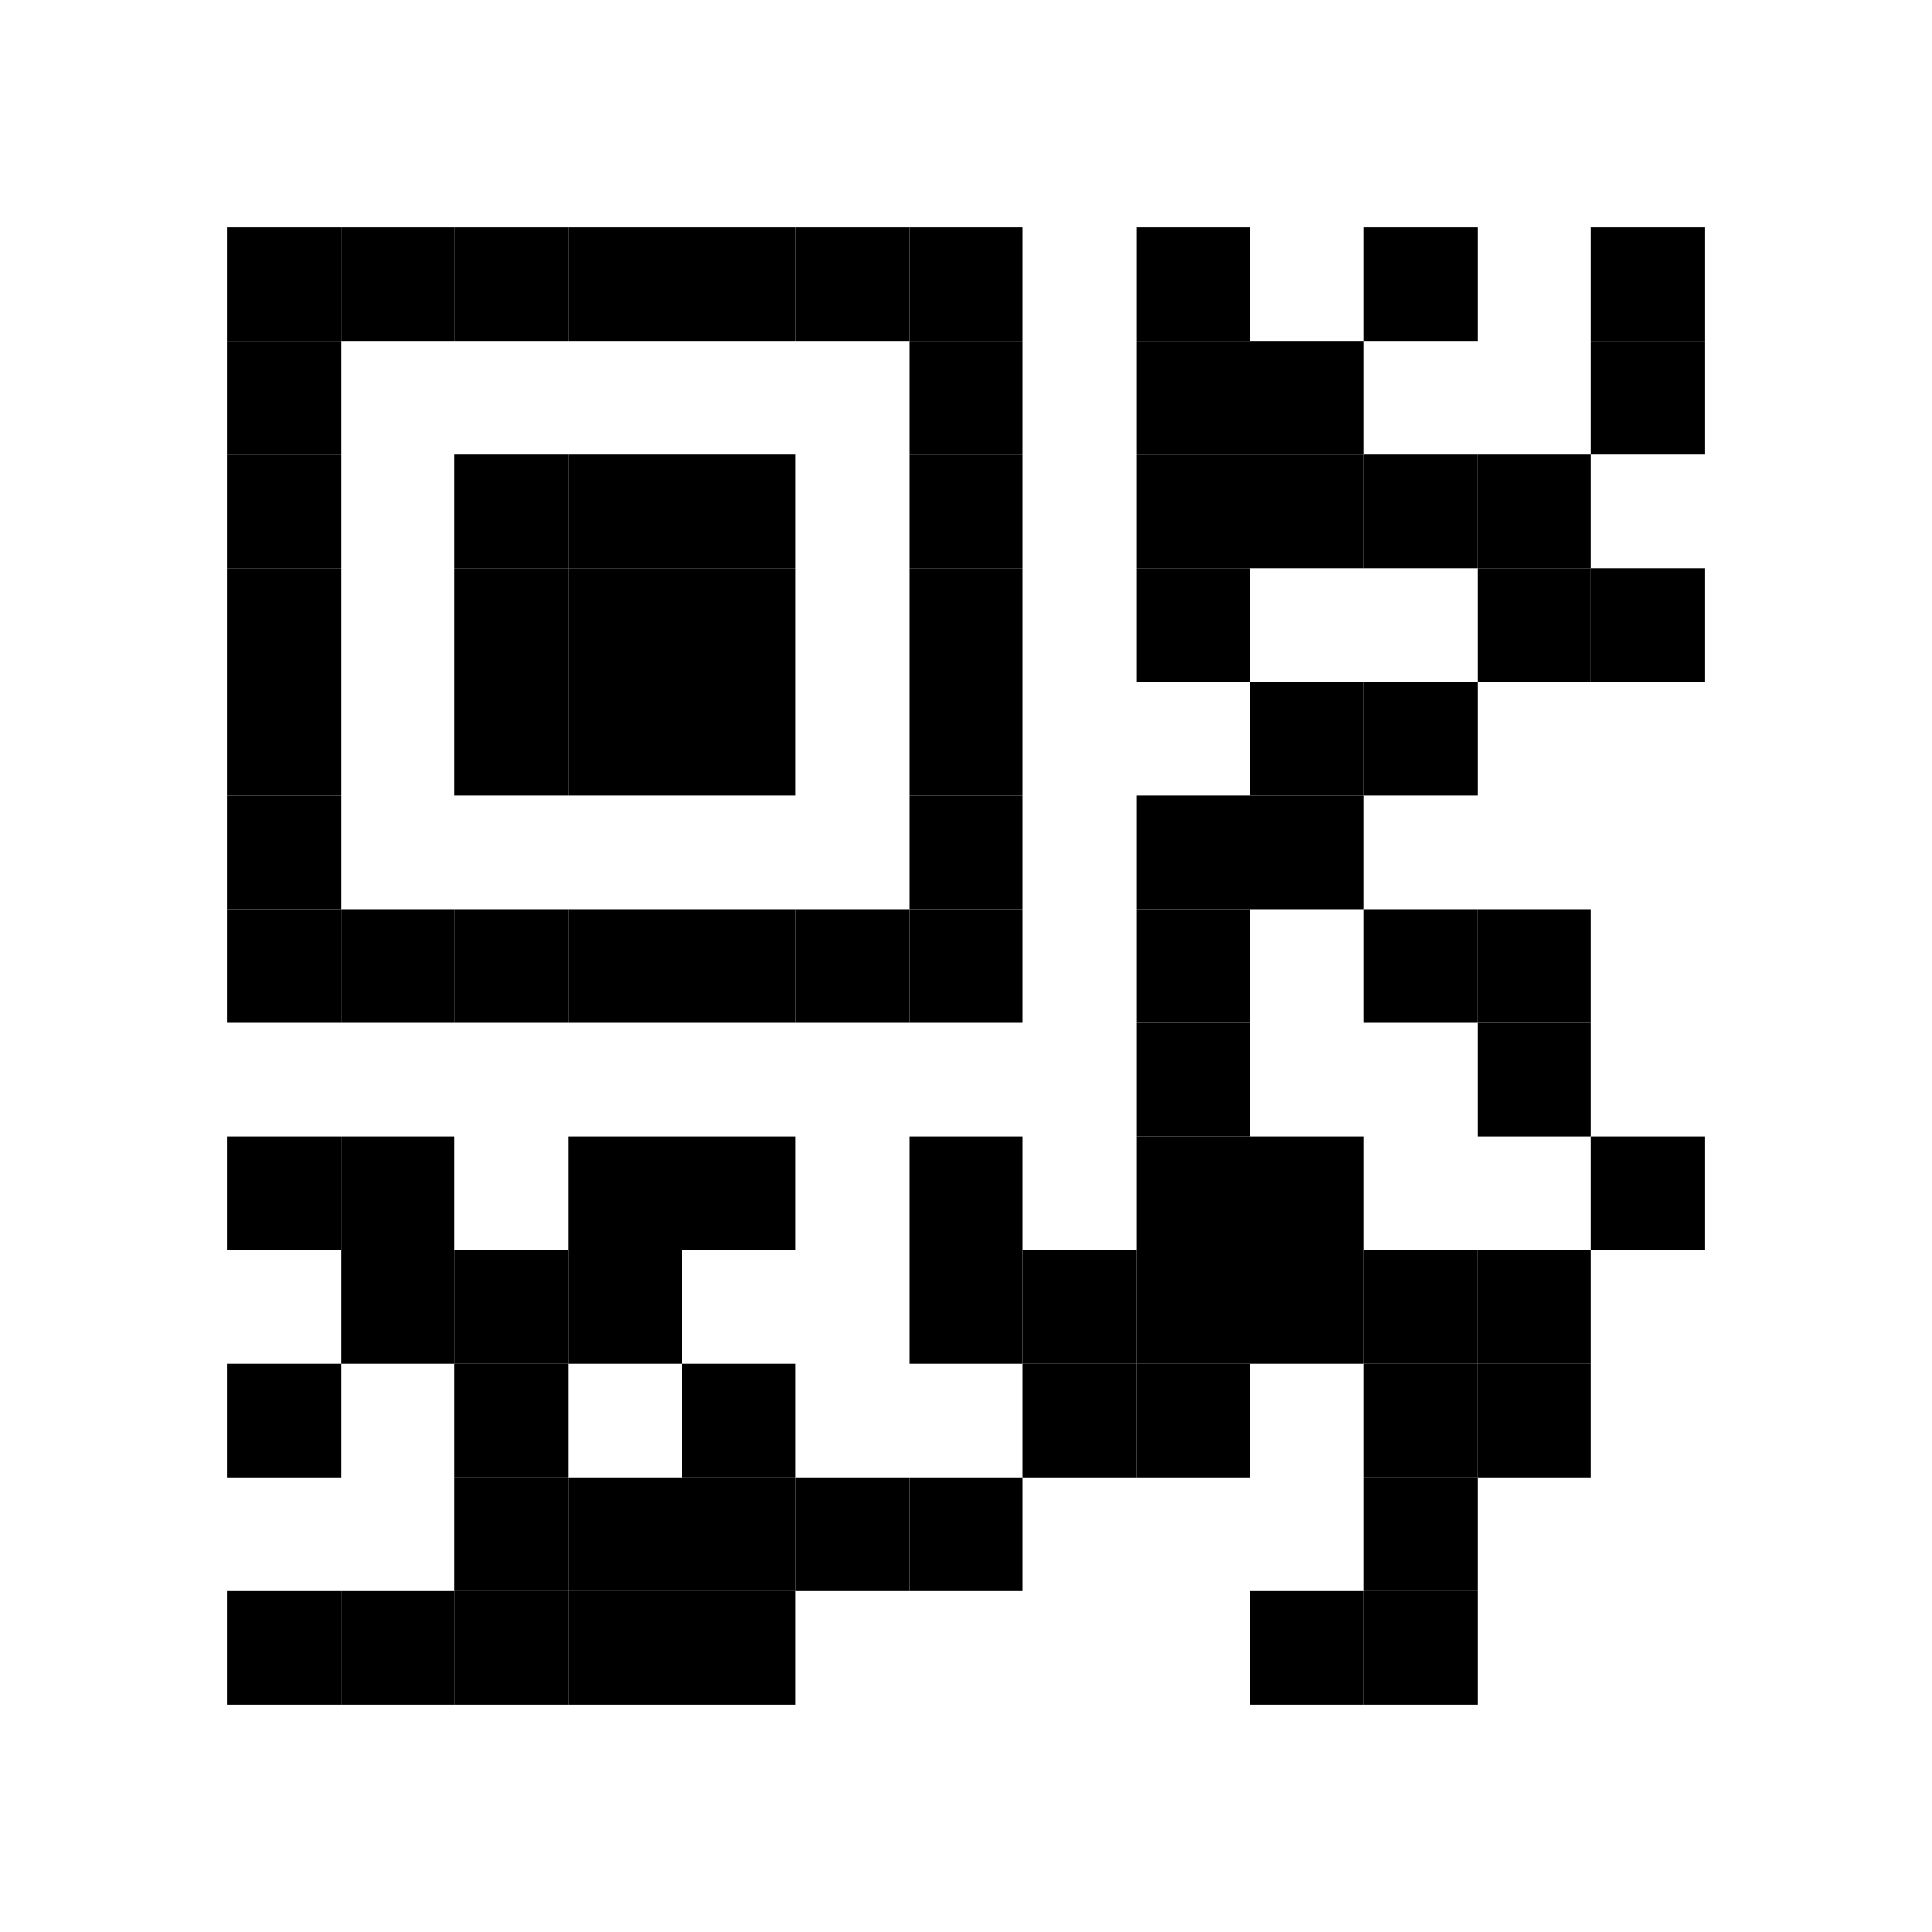
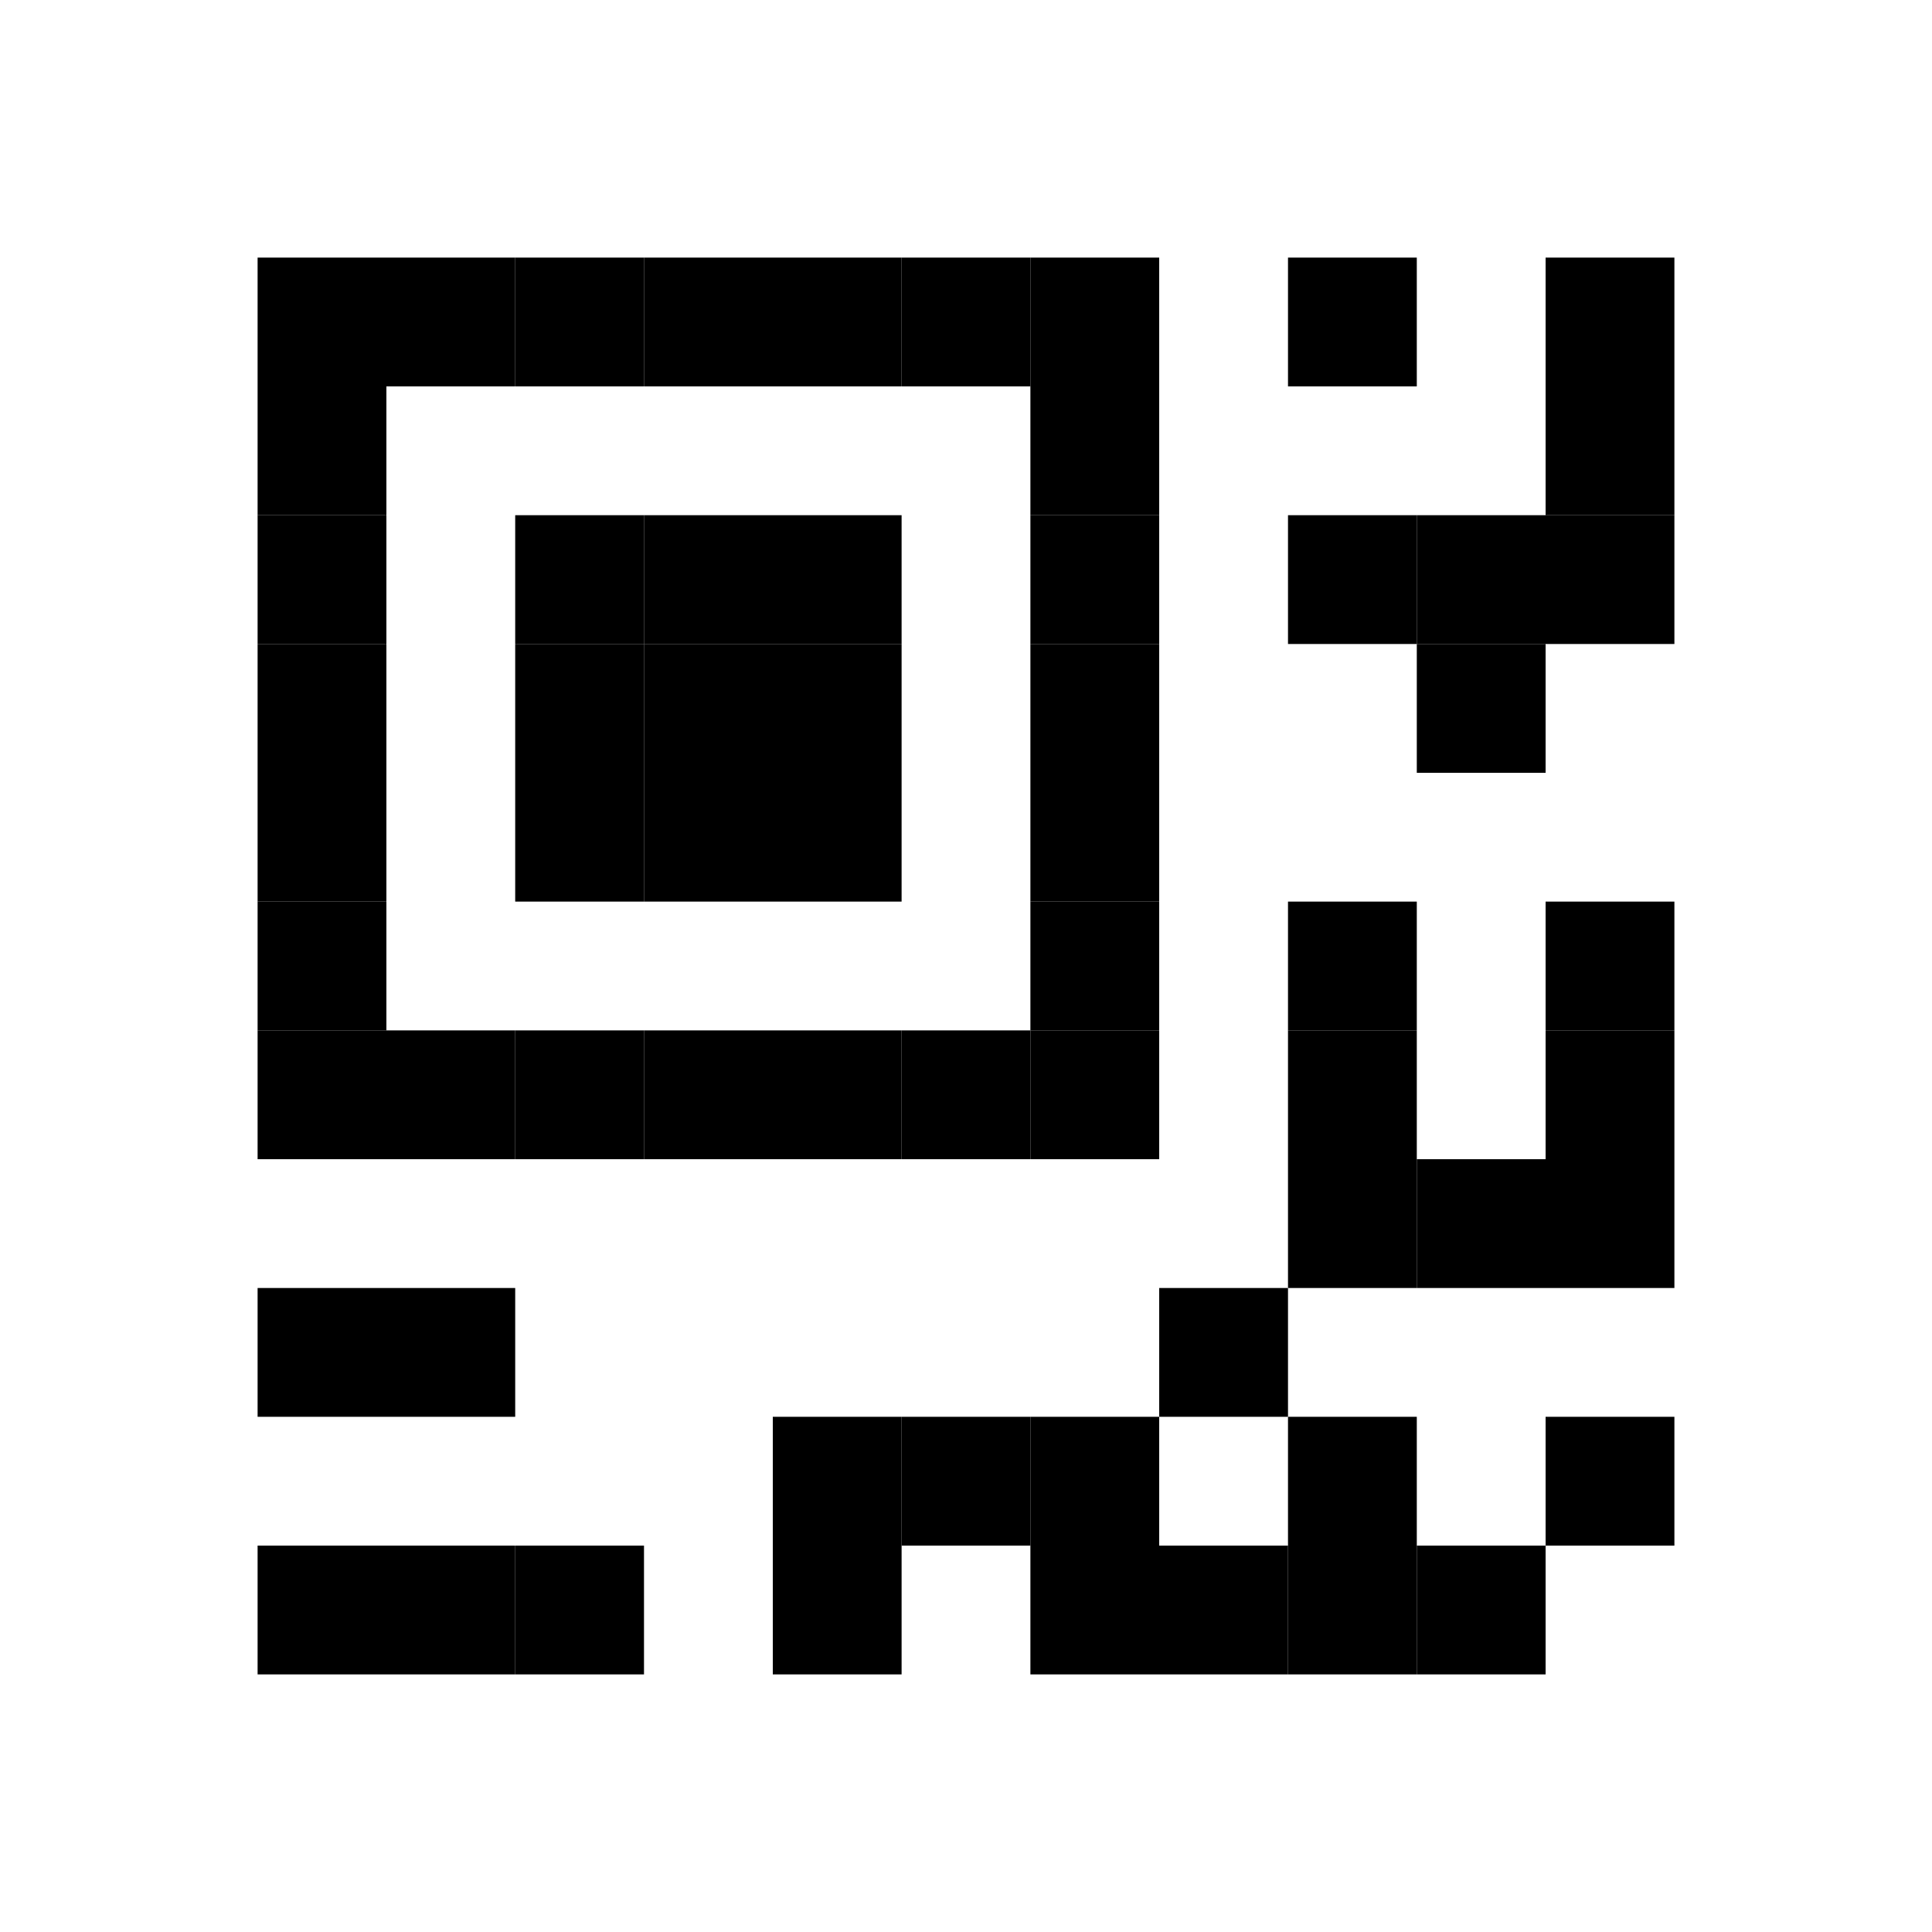
- <svg xmlns="http://www.w3.org/2000/svg" viewBox="0 0 170 170" width="170" height="170">
-   <rect width="170" height="170" fill="#FFFFFF" />
+ <svg xmlns="http://www.w3.org/2000/svg" viewBox="0 0 150 150" width="150" height="150">
+   <rect width="150" height="150" fill="#FFFFFF" />
  <rect x="20" y="20" width="10" height="10" fill="#000000" />
  <rect x="30" y="20" width="10" height="10" fill="#000000" />
  <rect x="40" y="20" width="10" height="10" fill="#000000" />
  <rect x="50" y="20" width="10" height="10" fill="#000000" />
  <rect x="60" y="20" width="10" height="10" fill="#000000" />
  <rect x="70" y="20" width="10" height="10" fill="#000000" />
  <rect x="80" y="20" width="10" height="10" fill="#000000" />
  <rect x="100" y="20" width="10" height="10" fill="#000000" />
  <rect x="120" y="20" width="10" height="10" fill="#000000" />
-   <rect x="140" y="20" width="10" height="10" fill="#000000" />
  <rect x="20" y="30" width="10" height="10" fill="#000000" />
  <rect x="80" y="30" width="10" height="10" fill="#000000" />
-   <rect x="100" y="30" width="10" height="10" fill="#000000" />
-   <rect x="110" y="30" width="10" height="10" fill="#000000" />
-   <rect x="140" y="30" width="10" height="10" fill="#000000" />
+   <rect x="120" y="30" width="10" height="10" fill="#000000" />
  <rect x="20" y="40" width="10" height="10" fill="#000000" />
  <rect x="40" y="40" width="10" height="10" fill="#000000" />
  <rect x="50" y="40" width="10" height="10" fill="#000000" />
  <rect x="60" y="40" width="10" height="10" fill="#000000" />
  <rect x="80" y="40" width="10" height="10" fill="#000000" />
  <rect x="100" y="40" width="10" height="10" fill="#000000" />
  <rect x="110" y="40" width="10" height="10" fill="#000000" />
  <rect x="120" y="40" width="10" height="10" fill="#000000" />
-   <rect x="130" y="40" width="10" height="10" fill="#000000" />
  <rect x="20" y="50" width="10" height="10" fill="#000000" />
  <rect x="40" y="50" width="10" height="10" fill="#000000" />
  <rect x="50" y="50" width="10" height="10" fill="#000000" />
  <rect x="60" y="50" width="10" height="10" fill="#000000" />
  <rect x="80" y="50" width="10" height="10" fill="#000000" />
-   <rect x="100" y="50" width="10" height="10" fill="#000000" />
-   <rect x="130" y="50" width="10" height="10" fill="#000000" />
-   <rect x="140" y="50" width="10" height="10" fill="#000000" />
+   <rect x="110" y="50" width="10" height="10" fill="#000000" />
  <rect x="20" y="60" width="10" height="10" fill="#000000" />
  <rect x="40" y="60" width="10" height="10" fill="#000000" />
  <rect x="50" y="60" width="10" height="10" fill="#000000" />
  <rect x="60" y="60" width="10" height="10" fill="#000000" />
  <rect x="80" y="60" width="10" height="10" fill="#000000" />
-   <rect x="110" y="60" width="10" height="10" fill="#000000" />
-   <rect x="120" y="60" width="10" height="10" fill="#000000" />
  <rect x="20" y="70" width="10" height="10" fill="#000000" />
  <rect x="80" y="70" width="10" height="10" fill="#000000" />
  <rect x="100" y="70" width="10" height="10" fill="#000000" />
-   <rect x="110" y="70" width="10" height="10" fill="#000000" />
+   <rect x="120" y="70" width="10" height="10" fill="#000000" />
  <rect x="20" y="80" width="10" height="10" fill="#000000" />
  <rect x="30" y="80" width="10" height="10" fill="#000000" />
  <rect x="40" y="80" width="10" height="10" fill="#000000" />
  <rect x="50" y="80" width="10" height="10" fill="#000000" />
  <rect x="60" y="80" width="10" height="10" fill="#000000" />
  <rect x="70" y="80" width="10" height="10" fill="#000000" />
  <rect x="80" y="80" width="10" height="10" fill="#000000" />
  <rect x="100" y="80" width="10" height="10" fill="#000000" />
  <rect x="120" y="80" width="10" height="10" fill="#000000" />
-   <rect x="130" y="80" width="10" height="10" fill="#000000" />
  <rect x="100" y="90" width="10" height="10" fill="#000000" />
-   <rect x="130" y="90" width="10" height="10" fill="#000000" />
+   <rect x="110" y="90" width="10" height="10" fill="#000000" />
+   <rect x="120" y="90" width="10" height="10" fill="#000000" />
  <rect x="20" y="100" width="10" height="10" fill="#000000" />
  <rect x="30" y="100" width="10" height="10" fill="#000000" />
-   <rect x="50" y="100" width="10" height="10" fill="#000000" />
-   <rect x="60" y="100" width="10" height="10" fill="#000000" />
-   <rect x="80" y="100" width="10" height="10" fill="#000000" />
-   <rect x="100" y="100" width="10" height="10" fill="#000000" />
-   <rect x="110" y="100" width="10" height="10" fill="#000000" />
-   <rect x="140" y="100" width="10" height="10" fill="#000000" />
-   <rect x="30" y="110" width="10" height="10" fill="#000000" />
-   <rect x="40" y="110" width="10" height="10" fill="#000000" />
-   <rect x="50" y="110" width="10" height="10" fill="#000000" />
+   <rect x="90" y="100" width="10" height="10" fill="#000000" />
+   <rect x="60" y="110" width="10" height="10" fill="#000000" />
+   <rect x="70" y="110" width="10" height="10" fill="#000000" />
  <rect x="80" y="110" width="10" height="10" fill="#000000" />
-   <rect x="90" y="110" width="10" height="10" fill="#000000" />
  <rect x="100" y="110" width="10" height="10" fill="#000000" />
-   <rect x="110" y="110" width="10" height="10" fill="#000000" />
  <rect x="120" y="110" width="10" height="10" fill="#000000" />
-   <rect x="130" y="110" width="10" height="10" fill="#000000" />
  <rect x="20" y="120" width="10" height="10" fill="#000000" />
+   <rect x="30" y="120" width="10" height="10" fill="#000000" />
  <rect x="40" y="120" width="10" height="10" fill="#000000" />
  <rect x="60" y="120" width="10" height="10" fill="#000000" />
+   <rect x="80" y="120" width="10" height="10" fill="#000000" />
  <rect x="90" y="120" width="10" height="10" fill="#000000" />
  <rect x="100" y="120" width="10" height="10" fill="#000000" />
-   <rect x="120" y="120" width="10" height="10" fill="#000000" />
-   <rect x="130" y="120" width="10" height="10" fill="#000000" />
-   <rect x="40" y="130" width="10" height="10" fill="#000000" />
-   <rect x="50" y="130" width="10" height="10" fill="#000000" />
-   <rect x="60" y="130" width="10" height="10" fill="#000000" />
-   <rect x="70" y="130" width="10" height="10" fill="#000000" />
-   <rect x="80" y="130" width="10" height="10" fill="#000000" />
-   <rect x="120" y="130" width="10" height="10" fill="#000000" />
-   <rect x="20" y="140" width="10" height="10" fill="#000000" />
-   <rect x="30" y="140" width="10" height="10" fill="#000000" />
-   <rect x="40" y="140" width="10" height="10" fill="#000000" />
-   <rect x="50" y="140" width="10" height="10" fill="#000000" />
-   <rect x="60" y="140" width="10" height="10" fill="#000000" />
-   <rect x="110" y="140" width="10" height="10" fill="#000000" />
-   <rect x="120" y="140" width="10" height="10" fill="#000000" />
+   <rect x="110" y="120" width="10" height="10" fill="#000000" />
</svg>
